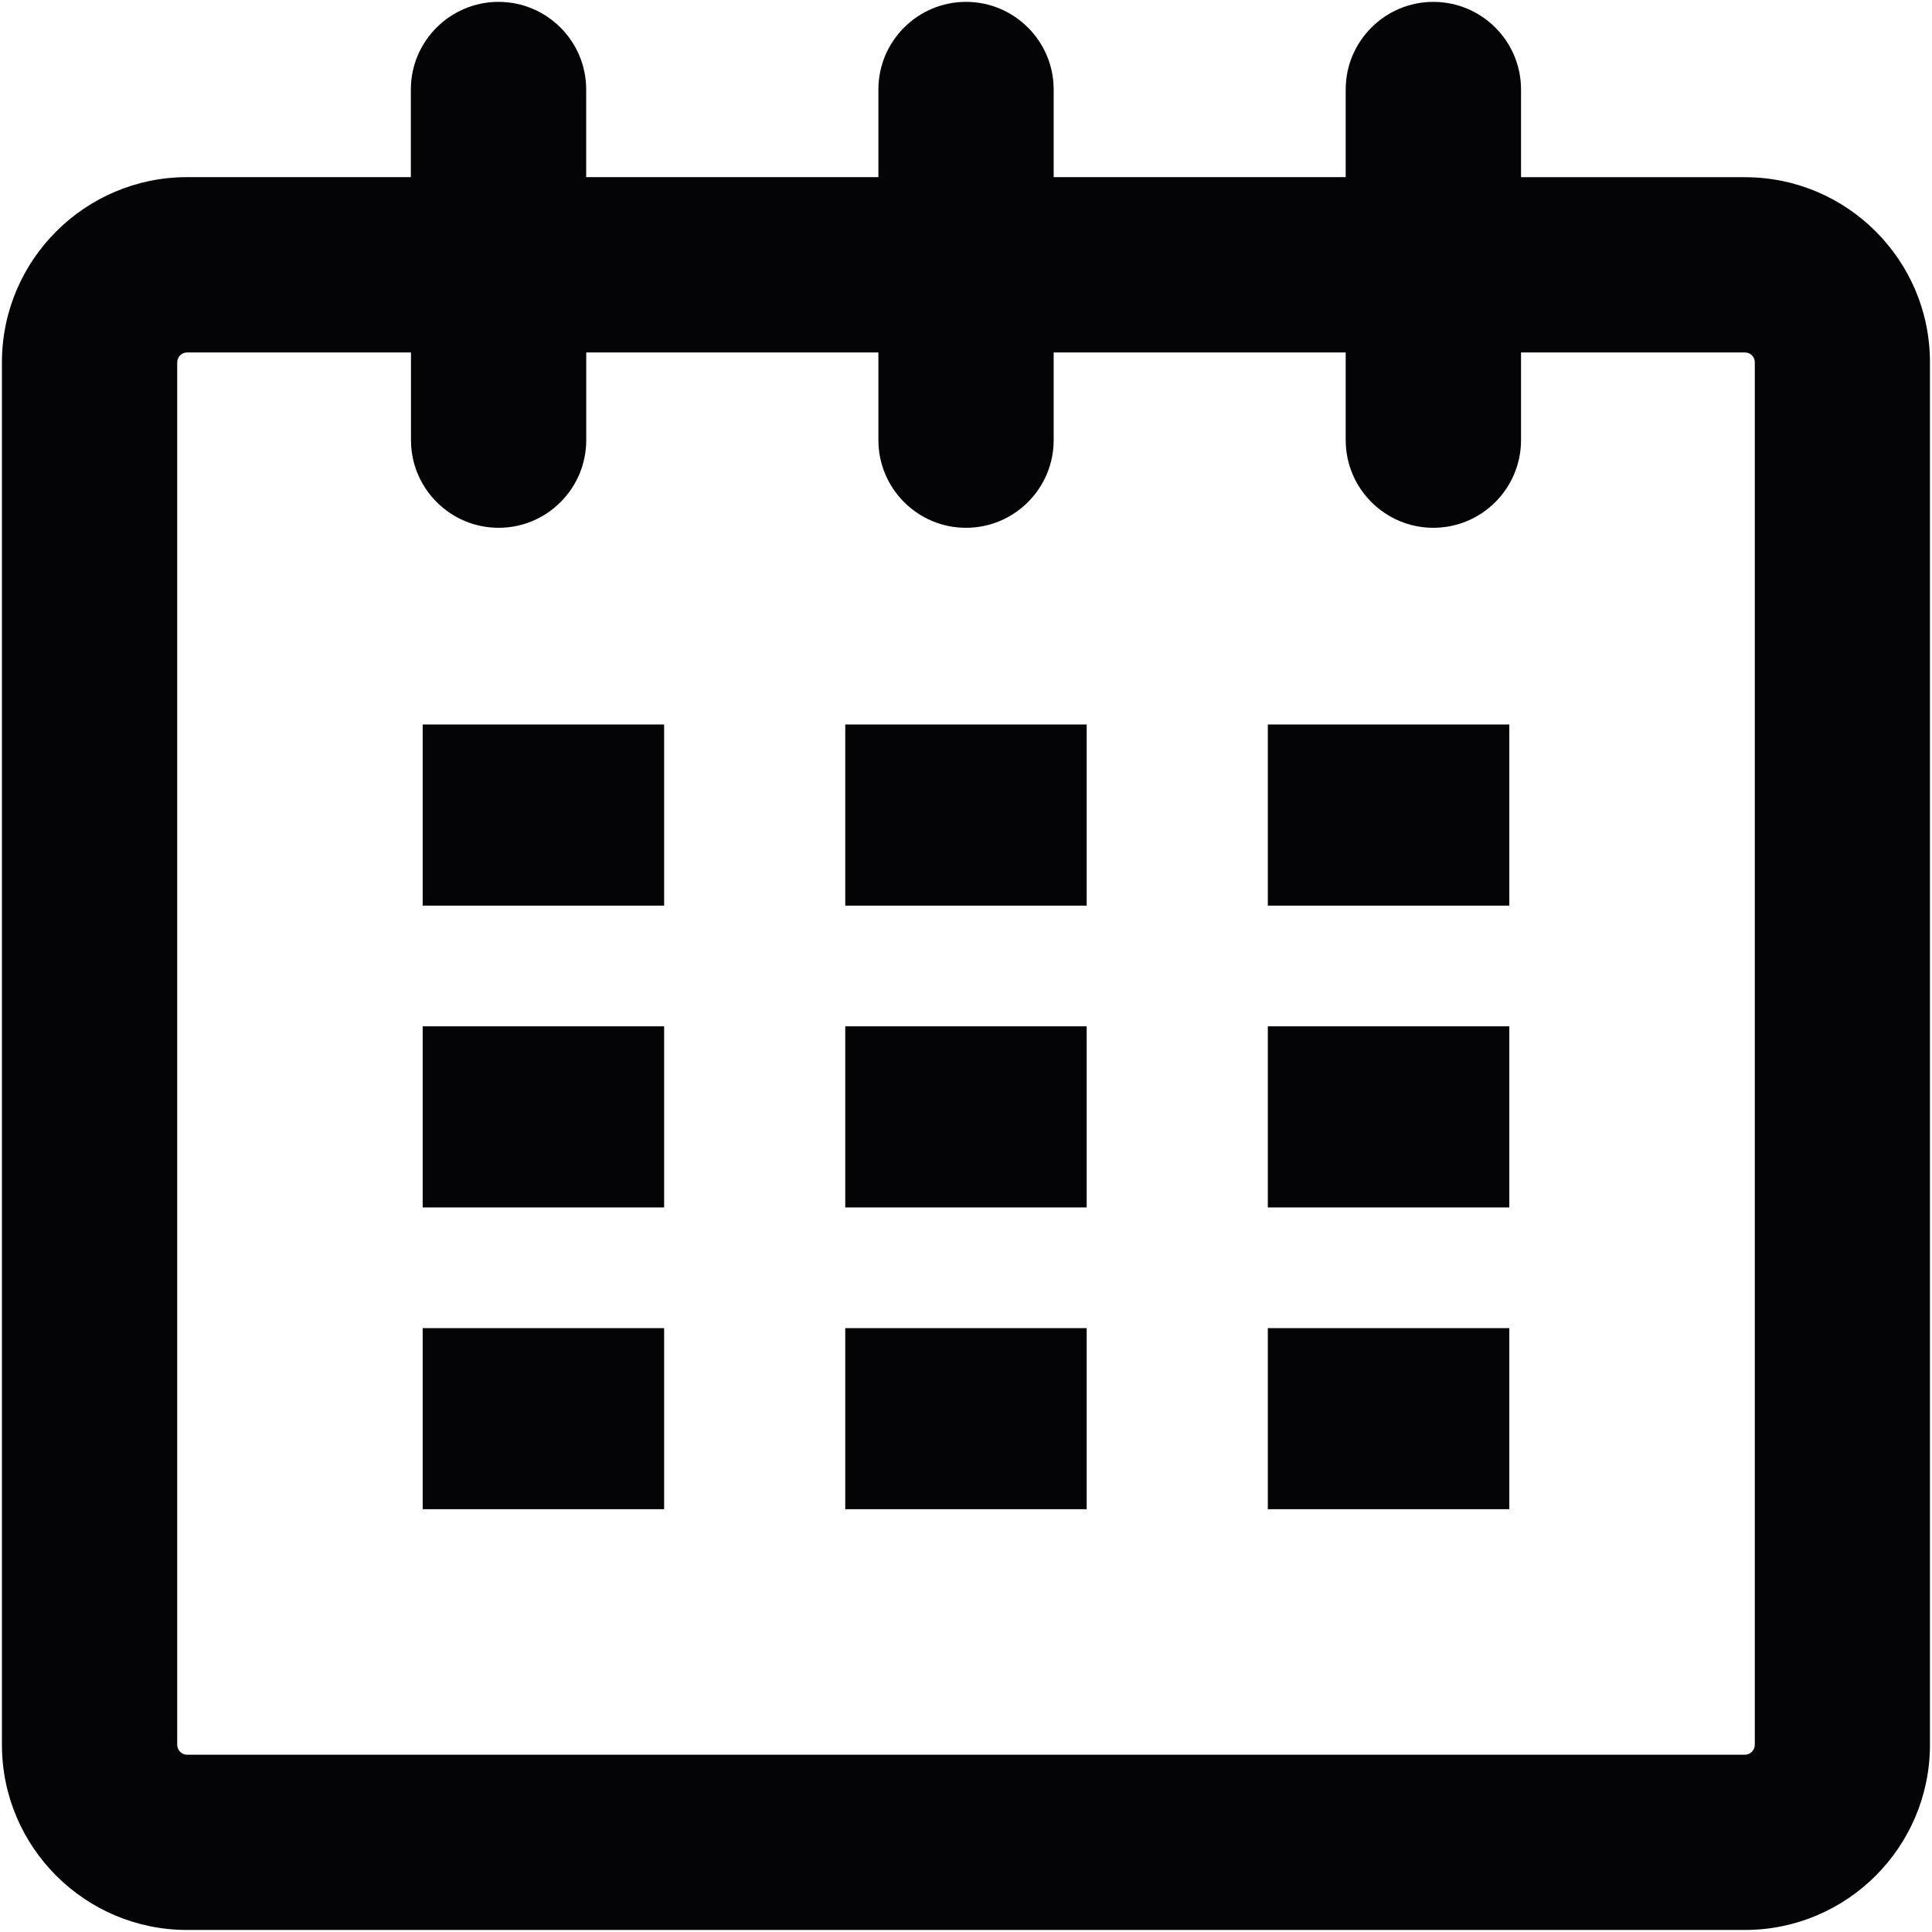
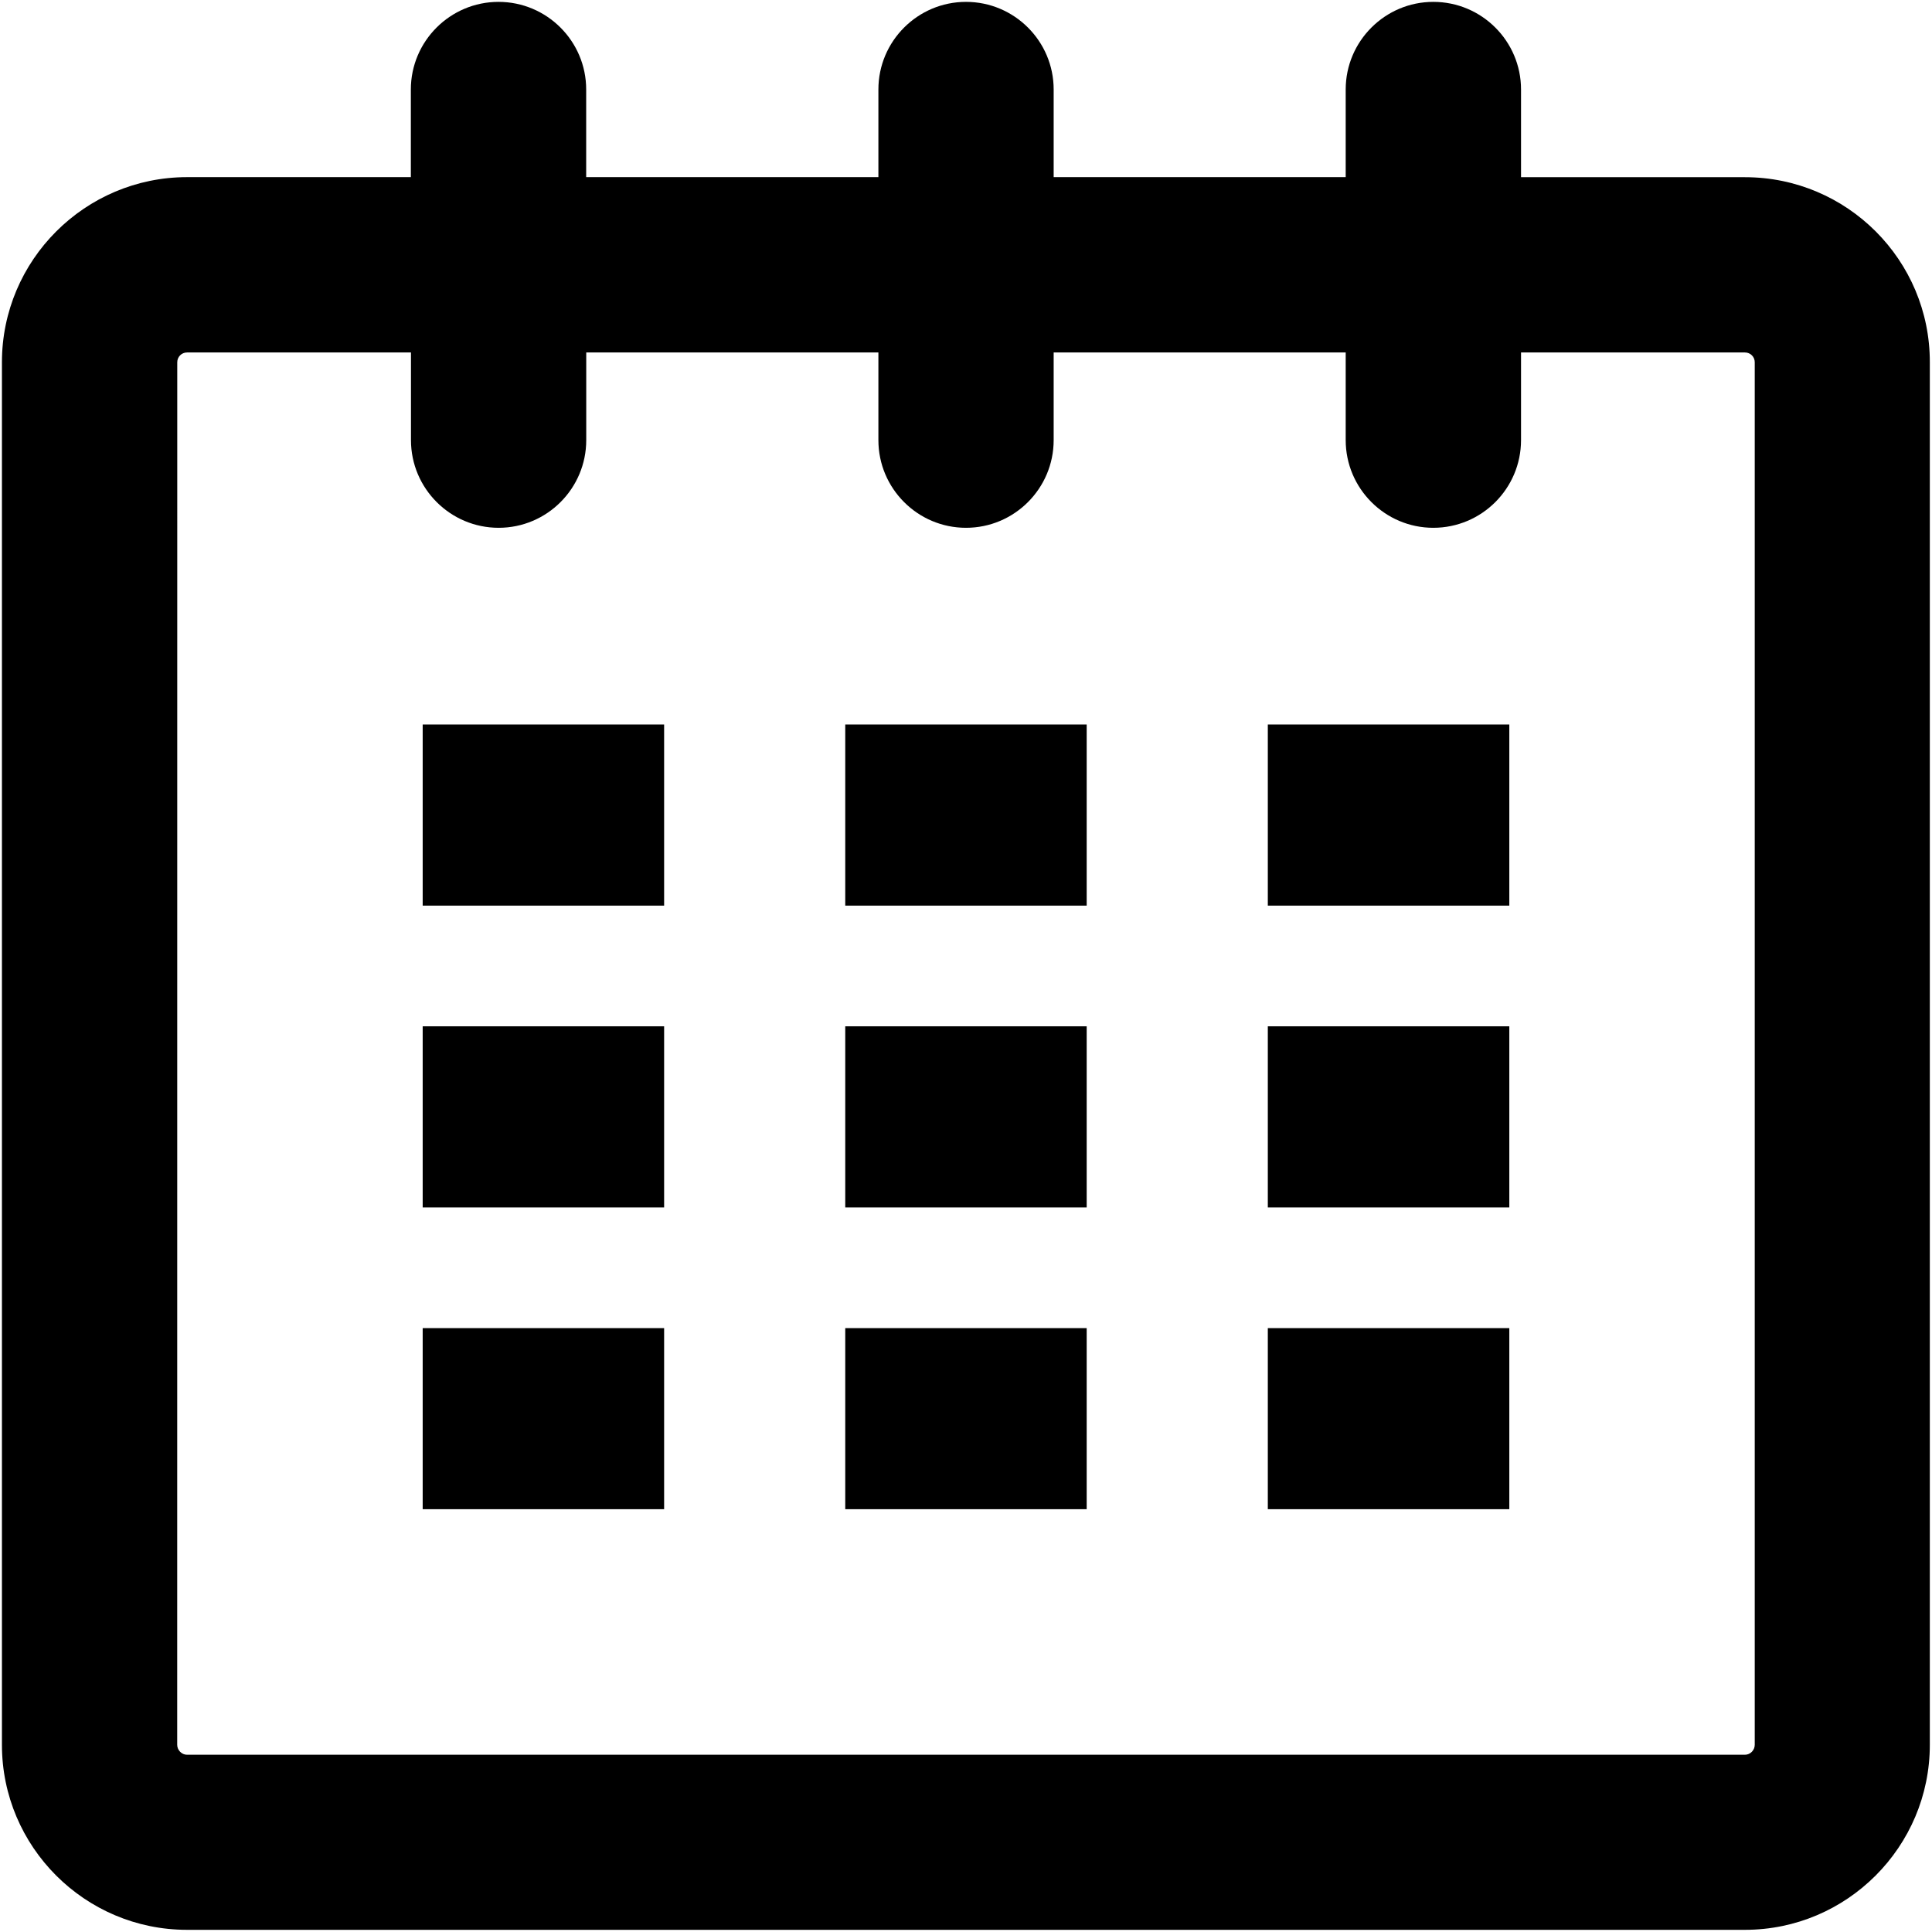
<svg xmlns="http://www.w3.org/2000/svg" version="1.1" id="Layer_1" x="0px" y="0px" width="32px" height="32px" viewBox="0 0 32 32" enable-background="new 0 0 32 32" xml:space="preserve">
  <g>
-     <path fill="none" d="M3.097,29.064h25.805c0.089,0,0.163-0.075,0.163-0.164l0.001-22.901c0-0.089-0.073-0.161-0.163-0.161h-3.709   V7.29c0,0.801-0.651,1.452-1.453,1.452c-0.799,0-1.451-0.651-1.451-1.452V5.838h-4.837V7.29c0,0.801-0.651,1.452-1.452,1.452   c-0.8,0-1.451-0.651-1.451-1.452V5.838H9.71V7.29c0,0.801-0.651,1.452-1.452,1.452c-0.8,0-1.452-0.651-1.452-1.452V5.838H3.097   C3.008,5.838,2.936,5.91,2.936,6v22.9C2.936,28.989,3.01,29.064,3.097,29.064z" />
-     <path fill="#040305" d="M28.902,2.935h-3.709V1.482c0-0.8-0.651-1.451-1.453-1.451c-0.799,0-1.451,0.651-1.451,1.451v1.452h-4.837   V1.482c0-0.8-0.651-1.451-1.452-1.451c-0.8,0-1.451,0.651-1.451,1.451v1.452H9.709V1.482c0-0.8-0.651-1.451-1.452-1.451   c-0.8,0-1.452,0.651-1.452,1.451v1.452H3.097C1.407,2.935,0.032,4.31,0.032,6v22.9c0,1.691,1.375,3.066,3.065,3.066h25.805   c1.69,0,3.064-1.375,3.064-3.066V6C31.967,4.31,30.593,2.935,28.902,2.935z M2.936,6c0-0.09,0.072-0.162,0.162-0.162h3.709V7.29   c0,0.801,0.652,1.452,1.452,1.452C9.06,8.742,9.71,8.09,9.71,7.29V5.838h4.839V7.29c0,0.801,0.651,1.452,1.451,1.452   c0.801,0,1.452-0.651,1.452-1.452V5.838h4.837V7.29c0,0.801,0.652,1.452,1.451,1.452c0.802,0,1.453-0.651,1.453-1.452V5.838h3.709   c0.09,0,0.163,0.072,0.163,0.161L29.065,28.9c0,0.089-0.074,0.164-0.163,0.164H3.097c-0.087,0-0.162-0.075-0.162-0.164V6z" />
+     <path d="M28.902,2.935h-3.709V1.482c0-0.8-0.651-1.451-1.453-1.451c-0.799,0-1.451,0.651-1.451,1.451v1.452h-4.837V1.482   c0-0.8-0.651-1.451-1.452-1.451c-0.8,0-1.451,0.651-1.451,1.451v1.452h-4.84V1.482c0-0.8-0.651-1.451-1.452-1.451   c-0.8,0-1.452,0.651-1.452,1.451v1.452H3.097C1.407,2.935,0.032,4.31,0.032,6v22.9c0,1.689,1.375,3.064,3.065,3.064h25.805   c1.688,0,3.062-1.375,3.062-3.064V6C31.967,4.31,30.594,2.935,28.902,2.935z M2.936,6c0-0.09,0.072-0.162,0.162-0.162h3.709V7.29   c0,0.801,0.652,1.452,1.452,1.452C9.06,8.742,9.71,8.09,9.71,7.29V5.838h4.839V7.29c0,0.801,0.651,1.452,1.451,1.452   c0.801,0,1.452-0.651,1.452-1.452V5.838h4.837V7.29c0,0.801,0.652,1.452,1.451,1.452c0.802,0,1.453-0.651,1.453-1.452V5.838h3.709   c0.09,0,0.162,0.072,0.162,0.161V28.9c0,0.088-0.073,0.164-0.162,0.164H3.097c-0.087,0-0.162-0.076-0.162-0.164L2.936,6L2.936,6z" />
  </g>
-   <rect x="7.001" y="12" fill="#040305" width="3.999" height="3" />
-   <rect x="7.001" y="16.999" fill="#040305" width="3.999" height="3" />
-   <rect x="7.001" y="21.998" fill="#040305" width="3.999" height="2.999" />
-   <rect x="14" y="21.998" fill="#040305" width="3.999" height="2.999" />
-   <rect x="14" y="16.999" fill="#040305" width="3.999" height="3" />
-   <rect x="14" y="12" fill="#040305" width="3.999" height="3" />
-   <rect x="20.999" y="21.998" fill="#040305" width="4" height="2.999" />
-   <rect x="20.999" y="16.999" fill="#040305" width="4" height="3" />
-   <rect x="20.999" y="12" fill="#040305" width="4" height="3" />
+   <rect x="7.001" y="12" width="3.999" height="3" />
+   <rect x="7.001" y="16.999" width="3.999" height="3" />
+   <rect x="7.001" y="21.998" width="3.999" height="2.999" />
+   <rect x="14" y="21.998" width="3.999" height="2.999" />
+   <rect x="14" y="16.999" width="3.999" height="3" />
+   <rect x="14" y="12" width="3.999" height="3" />
+   <rect x="20.999" y="21.998" width="4" height="2.999" />
+   <rect x="20.999" y="16.999" width="4" height="3" />
+   <rect x="20.999" y="12" width="4" height="3" />
</svg>
